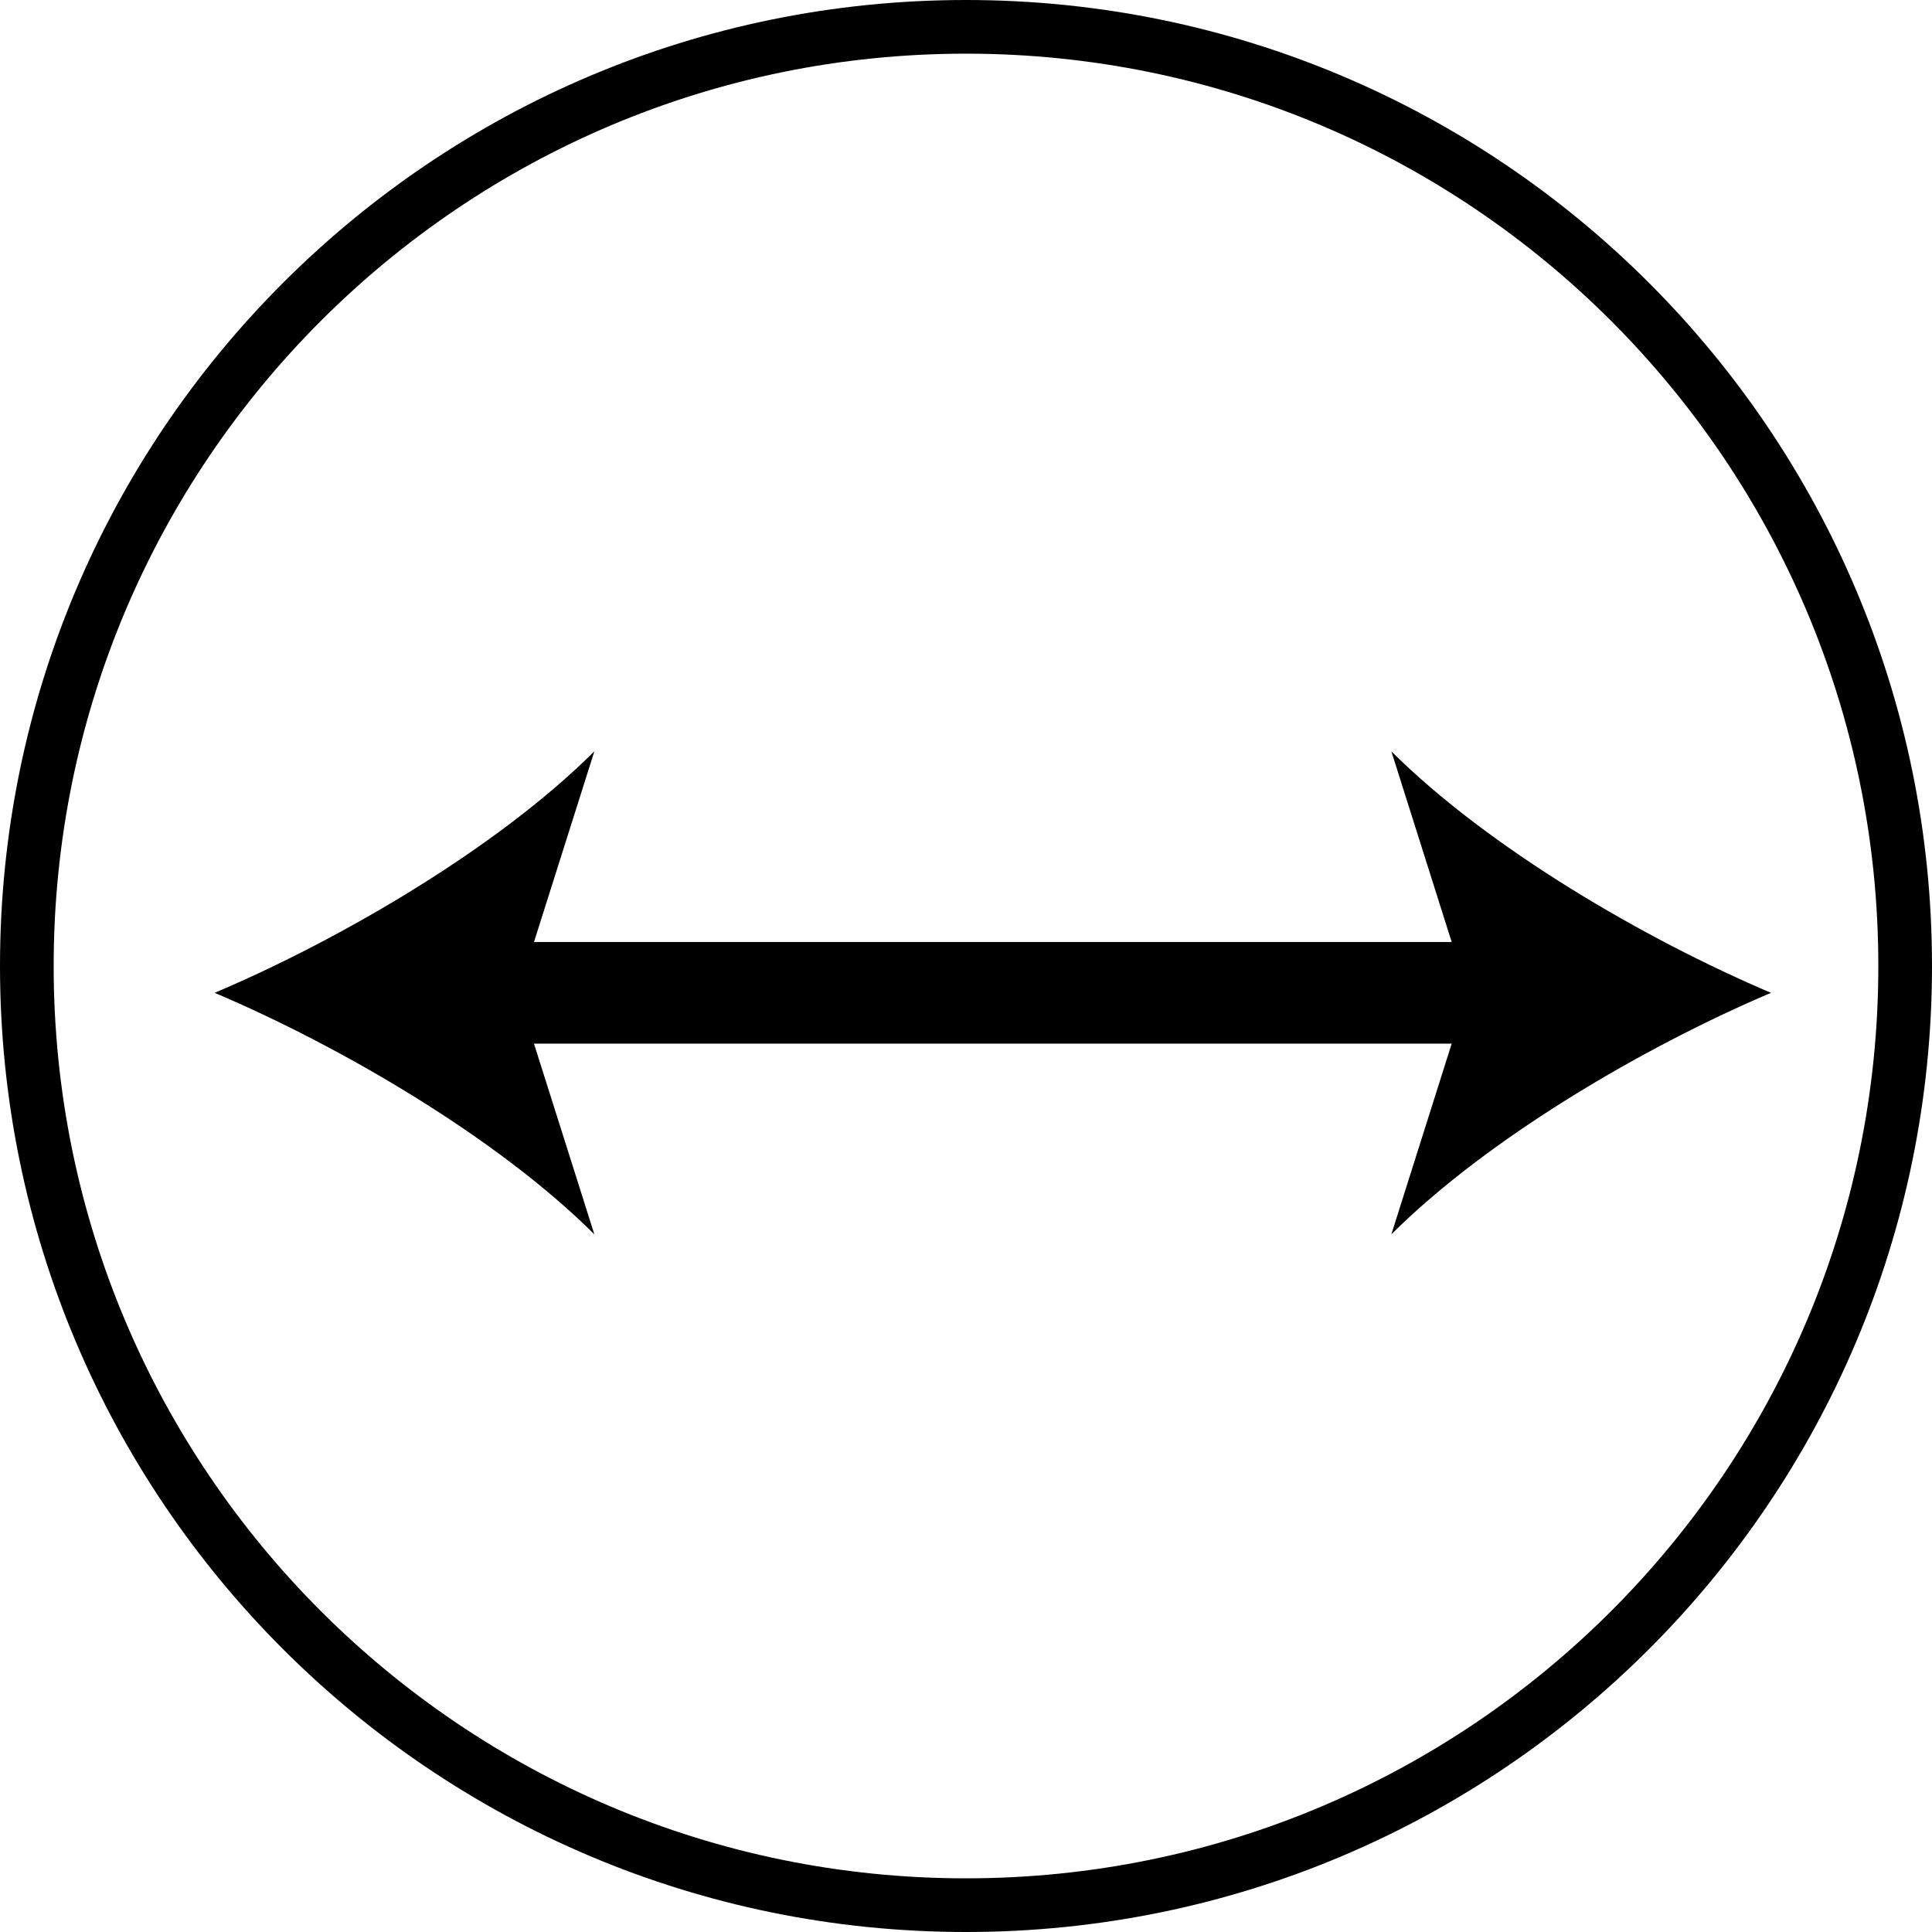
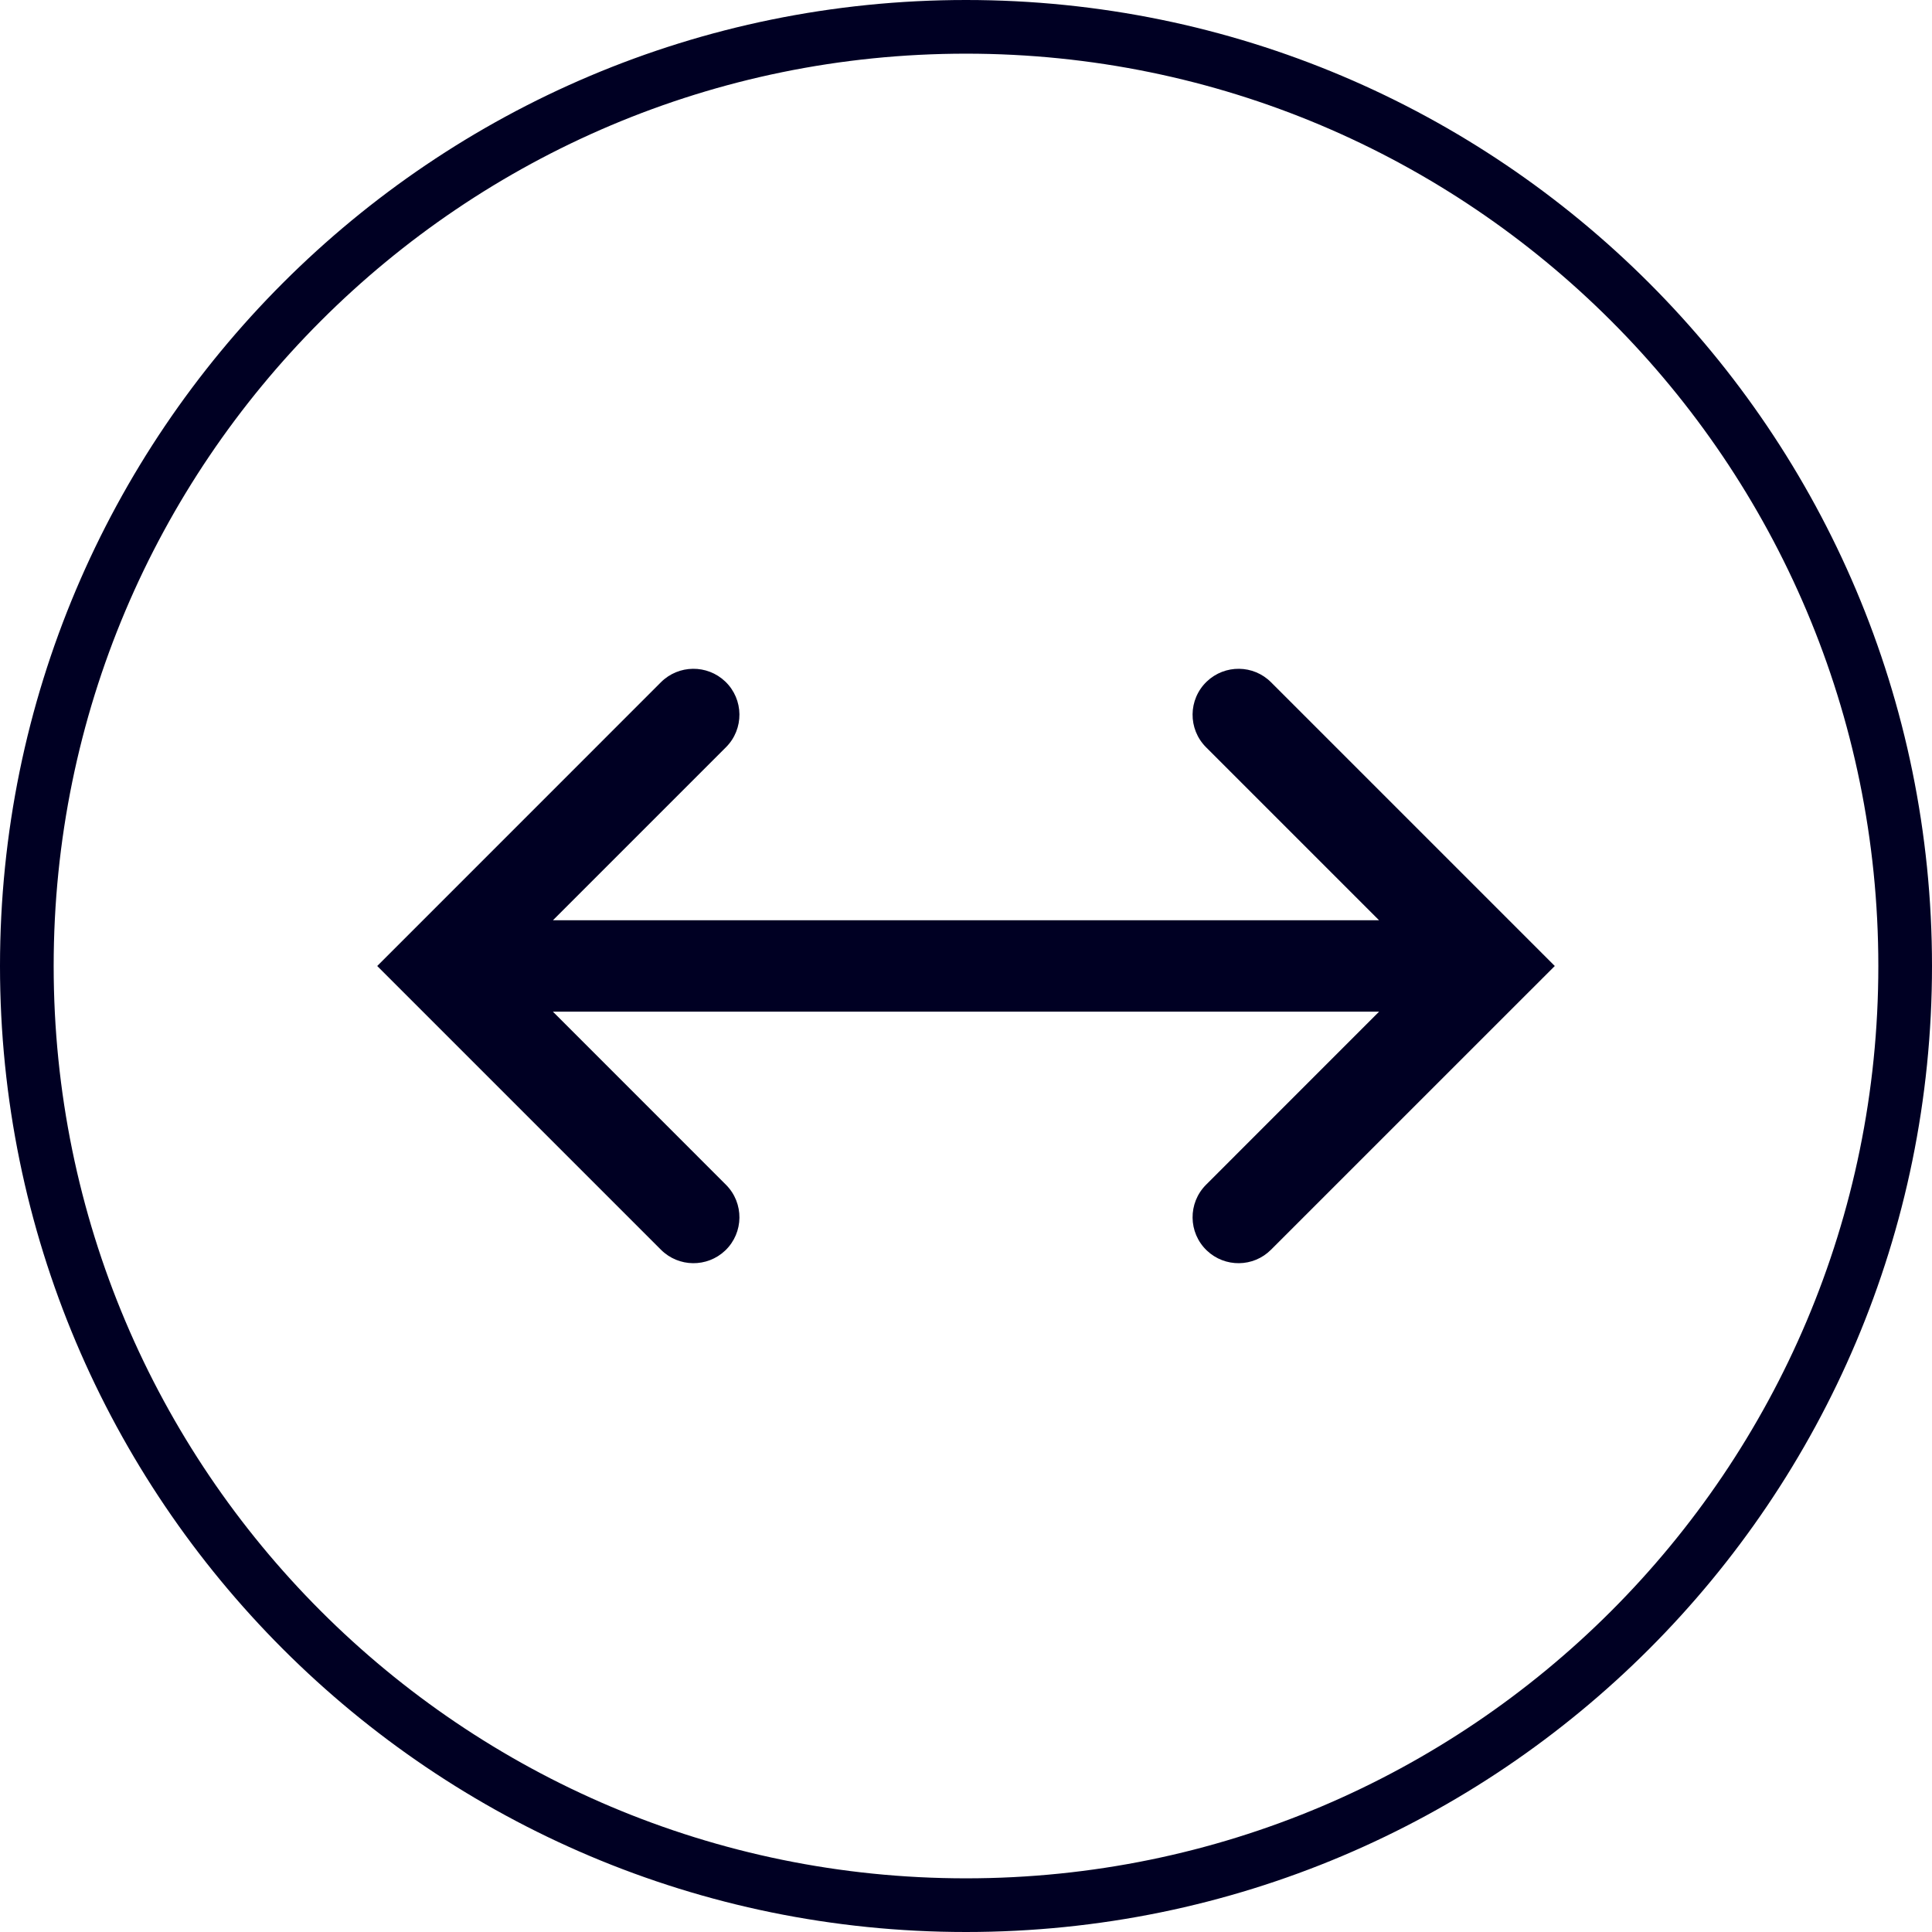
<svg xmlns="http://www.w3.org/2000/svg" width="36" height="36" viewBox="0 0 36 36" fill="none">
-   <path fill-rule="evenodd" clip-rule="evenodd" d="M35 18C35 27.389 27.389 35 18 35C8.611 35 1 27.389 1 18C1 8.611 8.611 1 18 1C27.389 1 35 8.611 35 18ZM36 18C36 27.941 27.941 36 18 36C8.059 36 0 27.941 0 18C0 8.059 8.059 0 18 0C27.941 0 36 8.059 36 18ZM25.926 23L27.05 19.447H9.95L11.075 23C9.266 21.198 6.351 19.498 4 18.5C6.351 17.502 9.266 15.802 11.075 14L9.95 17.553H27.05L25.926 14C27.734 15.802 30.649 17.502 33 18.5C30.649 19.498 27.734 21.198 25.926 23Z" fill="currentColor" />
+   <path fill-rule="evenodd" clip-rule="evenodd" d="M35 18C35 27.389 27.389 35 18 35C8.611 35 1 27.389 1 18C1 8.611 8.611 1 18 1C27.389 1 35 8.611 35 18ZM36 18C36 27.941 27.941 36 18 36C8.059 36 0 27.941 0 18C0 8.059 8.059 0 18 0C27.941 0 36 8.059 36 18ZM23.683 12.712C23.355 12.384 22.824 12.378 22.487 12.699C22.139 13.031 22.133 13.584 22.473 13.924L25.697 17.148H10.303L13.527 13.924C13.867 13.585 13.861 13.031 13.514 12.699C13.177 12.378 12.645 12.384 12.316 12.712L7.029 18L12.316 23.287C12.645 23.616 13.177 23.622 13.514 23.301C13.861 22.969 13.867 22.416 13.527 22.076L10.303 18.851H25.697L22.473 22.076C22.133 22.416 22.139 22.969 22.487 23.301C22.824 23.622 23.355 23.616 23.683 23.287L28.971 18L23.683 12.712Z" fill="#000023" />
</svg>
